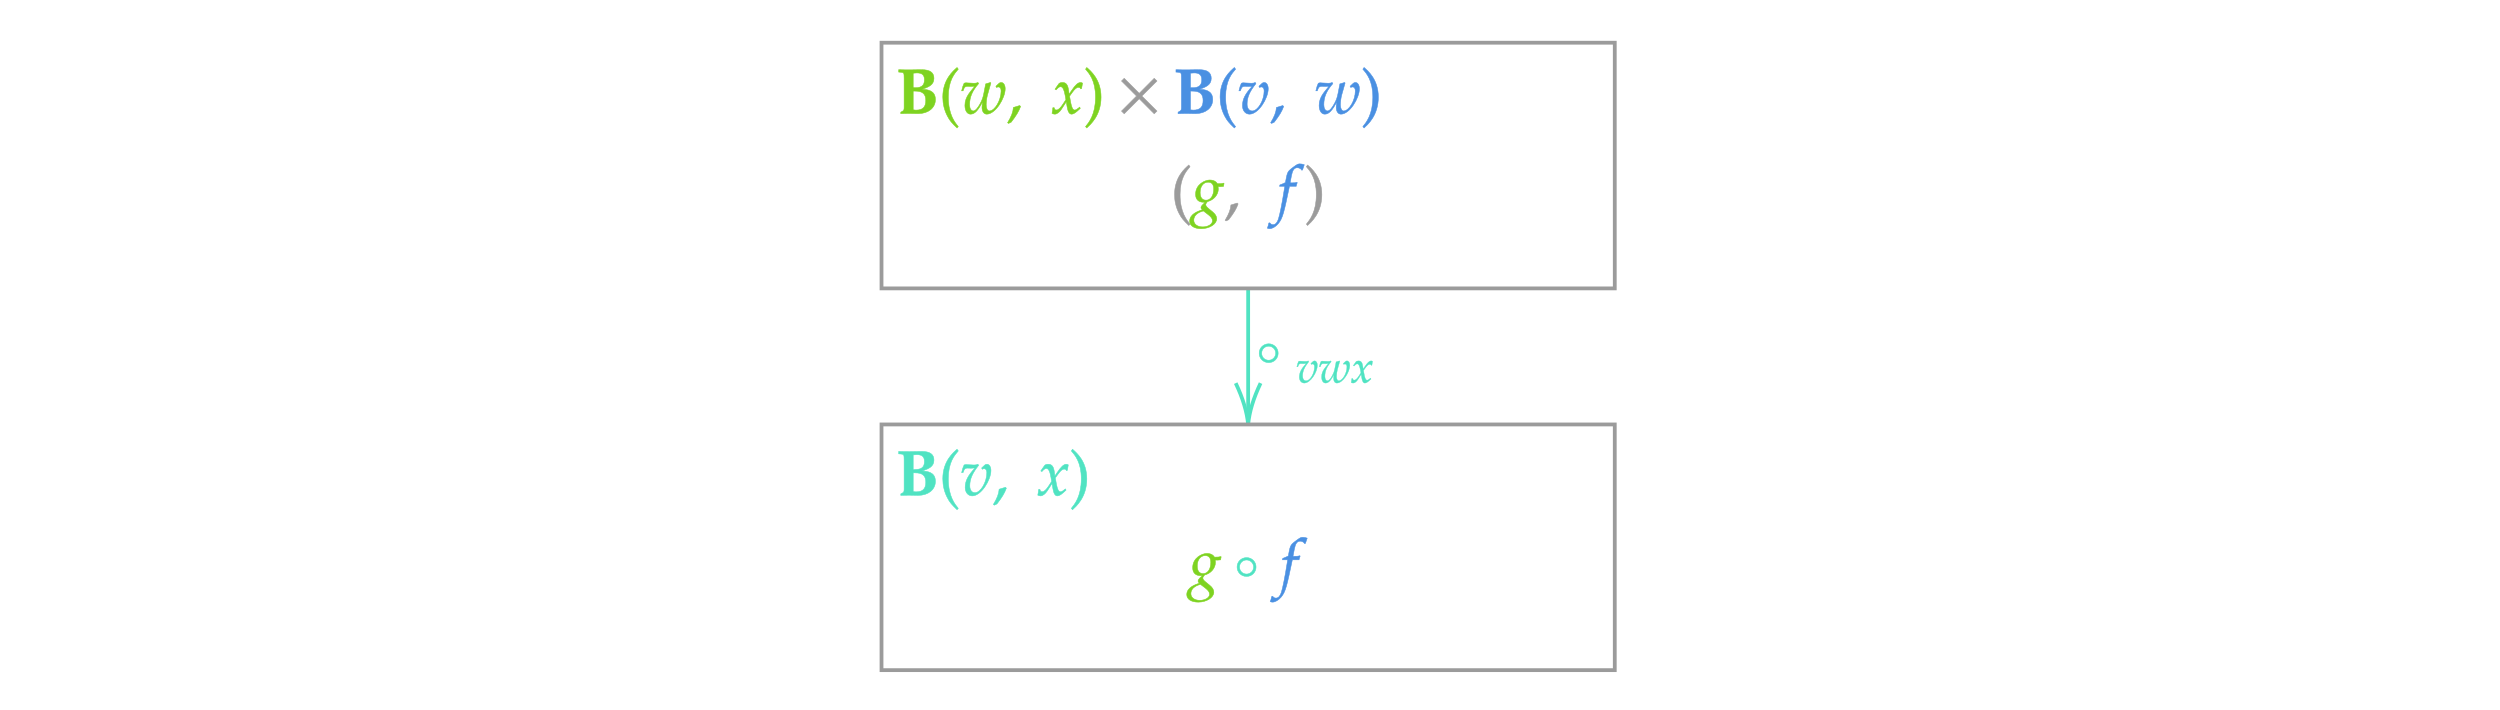
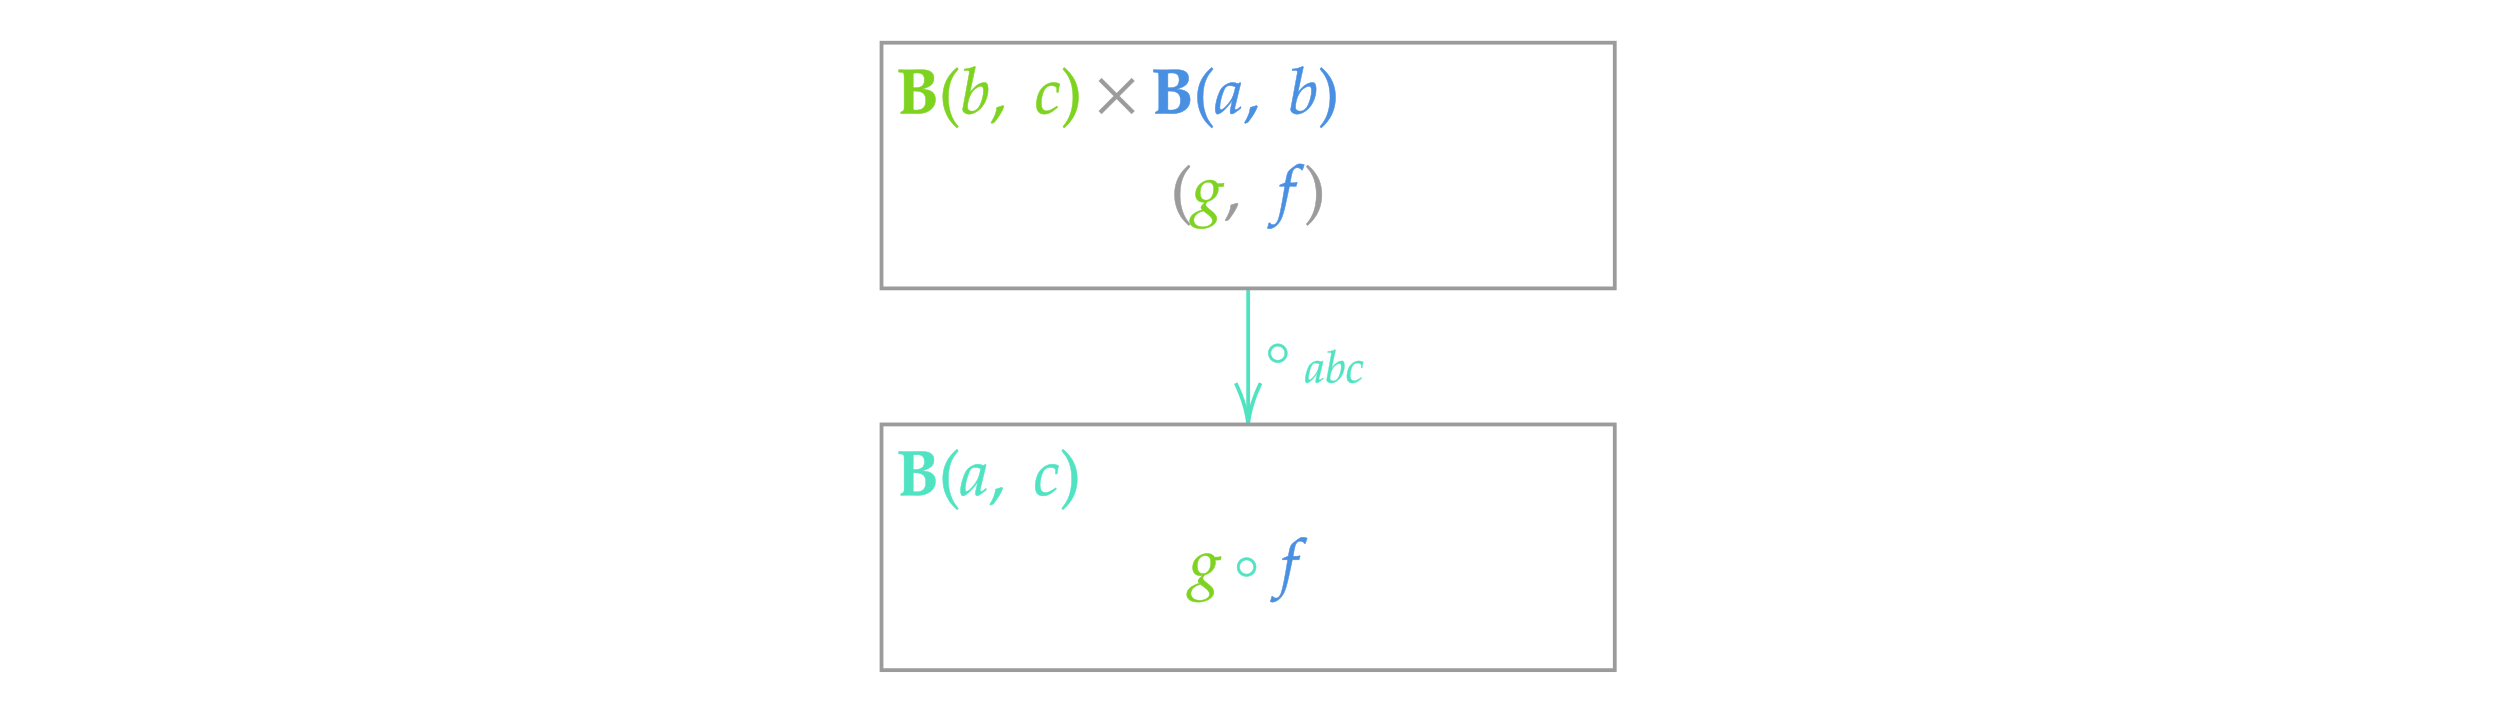
<svg xmlns="http://www.w3.org/2000/svg" x="0" y="0" width="661.433" height="187.767" style="         width:661.433px;         height:187.767px;         background: transparent;         fill: none; ">
  <svg class="role-diagram-draw-area">
    <g class="shapes-region" style="stroke: black; fill: none;">
      <g />
    </g>
    <g>
      <g class="connection-group">
        <g class="arrow-line">
          <path class="connection real" stroke-dasharray="" d="  M330.23,76.3 L330.23,110.3" style="stroke: rgb(80, 227, 194); stroke-opacity: 1; stroke-width: 1px; fill: none; fill-opacity: 1;" />
          <g stroke="rgb(80,227,194)" stroke-opacity="1" transform="matrix(-1.8369701987210297e-16,-1,1,-1.8369701987210297e-16,330.225,112.3)" style="stroke: rgb(80, 227, 194); stroke-width: 1px;">
            <path d=" M10.93,-3.29 Q4.96,-0.45 0,0 Q4.96,0.45 10.93,3.29" />
          </g>
        </g>
      </g>
    </g>
    <g>
      <g>
        <rect rx="0" ry="0" x="233.225" y="11.3" width="194" height="65" style="stroke: rgb(155, 155, 155); stroke-opacity: 1; stroke-width: 1px; fill: none; fill-opacity: 1;" />
      </g>
      <g>
        <rect rx="0" ry="0" x="233.225" y="112.3" width="194" height="65" style="stroke: rgb(155, 155, 155); stroke-opacity: 1; stroke-width: 1px; fill: none; fill-opacity: 1;" />
      </g>
    </g>
    <g />
  </svg>
  <svg width="660" height="186.333" style="width:660px;height:186.333px;font-family:Asana-Math, Asana;background:transparent;">
    <g>
      <g>
        <g>
          <g transform="matrix(1,0,0,1,309.7333,56)">
            <path transform="matrix(0.017,0,0,-0.017,0,0)" d="M146 266C146 526 243 632 301 700L282 726C225 675 60 542 60 266C60 159 85 58 133 -32C168 -99 200 -138 282 -215L301 -194C255 -137 146 -15 146 266Z" stroke="rgb(155,155,155)" stroke-opacity="1" stroke-width="8" fill="rgb(155,155,155)" fill-opacity="1" />
          </g>
        </g>
        <g>
          <g transform="matrix(1,0,0,1,315.3833,55.81665)">
            <path transform="matrix(0.017,0,0,-0.017,0,0)" d="M275 482C208 482 55 419 55 259C55 182 100 136 177 136C185 136 196 136 207 137L166 99C150 84 139 66 139 52C139 42 146 31 160 19C91 -4 -37 -48 -37 -159C-37 -230 33 -276 142 -276C271 -276 384 -204 384 -121C384 -85 363 -49 320 -14L260 35C226 62 213 81 213 100C213 114 228 128 240 146C338 170 409 253 409 342C409 357 406 376 405 380C422 378 430 378 439 378C456 378 466 379 489 382L498 427L495 433C467 426 447 424 393 424C393 425 369 482 275 482ZM176 1L253 -58C299 -94 318 -121 318 -154C318 -206 249 -248 166 -248C84 -248 27 -206 27 -145C27 -43 137 -11 176 1ZM250 448C308 448 337 412 337 341C337 238 289 168 219 168C158 168 126 209 126 288C126 383 177 448 250 448Z" stroke="rgb(126,211,33)" stroke-opacity="1" stroke-width="8" fill="rgb(126,211,33)" fill-opacity="1" />
          </g>
        </g>
        <g>
          <g transform="matrix(1,0,0,1,323.8666,55.81665)">
            <path transform="matrix(0.017,0,0,-0.017,0,0)" d="M204 123C177 114 159 108 106 93C99 17 74 -48 16 -144L30 -155L71 -136C152 -31 190 32 218 109Z" stroke="rgb(155,155,155)" stroke-opacity="1" stroke-width="8" fill="rgb(155,155,155)" fill-opacity="1" />
          </g>
        </g>
        <g>
          <g transform="matrix(1,0,0,1,331.5,55.81665)">
            <path transform="matrix(0.017,0,0,-0.017,0,0)" d="" stroke="rgb(155,155,155)" stroke-opacity="1" stroke-width="8" fill="rgb(155,155,155)" fill-opacity="1" />
          </g>
        </g>
        <g>
          <g transform="matrix(1,0,0,1,335.7333,55.81665)">
            <path transform="matrix(0.017,0,0,-0.017,0,0)" d="M345 437L329 437L350 549C366 635 394 673 440 673C470 673 497 658 512 634L522 638C527 654 537 685 545 705L550 720C534 727 503 733 480 733C469 733 453 730 445 726C421 715 339 654 316 630C294 608 282 578 271 521L256 442C215 422 195 414 170 405L165 383L246 383L237 327C207 132 170 -54 148 -123C130 -182 100 -213 64 -213C41 -213 30 -206 12 -184L-2 -188C-6 -211 -20 -259 -25 -268C-16 -273 -1 -276 10 -276C51 -276 105 -245 144 -198C215 -114 235 -18 319 383L423 383C427 402 434 425 440 439L436 446C407 439 408 437 345 437Z" stroke="rgb(74,144,226)" stroke-opacity="1" stroke-width="8" fill="rgb(74,144,226)" fill-opacity="1" />
          </g>
        </g>
        <g>
          <g transform="matrix(1,0,0,1,345.0833,56)">
            <path transform="matrix(0.017,0,0,-0.017,0,0)" d="M51 726L32 700C87 636 187 526 187 266C187 -10 83 -131 32 -194L51 -215C104 -165 273 -23 273 265C273 542 108 675 51 726Z" stroke="rgb(155,155,155)" stroke-opacity="1" stroke-width="8" fill="rgb(155,155,155)" fill-opacity="1" />
          </g>
        </g>
      </g>
    </g>
    <g>
      <g>
        <g>
          <g transform="matrix(1,0,0,1,314.6166,154.6166)">
            <path transform="matrix(0.017,0,0,-0.017,0,0)" d="M275 482C208 482 55 419 55 259C55 182 100 136 177 136C185 136 196 136 207 137L166 99C150 84 139 66 139 52C139 42 146 31 160 19C91 -4 -37 -48 -37 -159C-37 -230 33 -276 142 -276C271 -276 384 -204 384 -121C384 -85 363 -49 320 -14L260 35C226 62 213 81 213 100C213 114 228 128 240 146C338 170 409 253 409 342C409 357 406 376 405 380C422 378 430 378 439 378C456 378 466 379 489 382L498 427L495 433C467 426 447 424 393 424C393 425 369 482 275 482ZM176 1L253 -58C299 -94 318 -121 318 -154C318 -206 249 -248 166 -248C84 -248 27 -206 27 -145C27 -43 137 -11 176 1ZM250 448C308 448 337 412 337 341C337 238 289 168 219 168C158 168 126 209 126 288C126 383 177 448 250 448Z" stroke="rgb(126,211,33)" stroke-opacity="1" stroke-width="8" fill="rgb(126,211,33)" fill-opacity="1" />
          </g>
        </g>
        <g>
          <g transform="matrix(1,0,0,1,326.5,154.6166)">
            <path transform="matrix(0.017,0,0,-0.017,0,0)" d="M342 271C342 352 277 417 195 417C112 417 47 352 47 271C47 188 112 124 195 124C277 124 342 188 342 271ZM304 271C304 209 254 161 195 161C133 161 85 209 85 271C85 331 133 380 195 380C254 380 304 331 304 271Z" stroke="rgb(80,227,194)" stroke-opacity="1" stroke-width="8" fill="rgb(80,227,194)" fill-opacity="1" />
          </g>
        </g>
        <g>
          <g transform="matrix(1,0,0,1,336.5,154.6166)">
            <path transform="matrix(0.017,0,0,-0.017,0,0)" d="M345 437L329 437L350 549C366 635 394 673 440 673C470 673 497 658 512 634L522 638C527 654 537 685 545 705L550 720C534 727 503 733 480 733C469 733 453 730 445 726C421 715 339 654 316 630C294 608 282 578 271 521L256 442C215 422 195 414 170 405L165 383L246 383L237 327C207 132 170 -54 148 -123C130 -182 100 -213 64 -213C41 -213 30 -206 12 -184L-2 -188C-6 -211 -20 -259 -25 -268C-16 -273 -1 -276 10 -276C51 -276 105 -245 144 -198C215 -114 235 -18 319 383L423 383C427 402 434 425 440 439L436 446C407 439 408 437 345 437Z" stroke="rgb(74,144,226)" stroke-opacity="1" stroke-width="8" fill="rgb(74,144,226)" fill-opacity="1" />
          </g>
        </g>
      </g>
    </g>
    <g>
      <g>
        <g>
          <g transform="matrix(1,0,0,1,237.1,30.01666)">
            <path transform="matrix(0.017,0,0,-0.017,0,0)" d="M406 377C497 409 588 440 588 546C588 637 526 681 399 681L316 680C292 679 223 678 207 678C193 678 164 678 118 679L39 681L39 644L76 641C121 637 124 631 124 543L124 95C124 61 119 46 104 38L72 20L72 -3C144 -1 170 0 198 0C237 0 340 -3 340 -3C500 -3 611 87 611 216C611 365 475 372 406 377ZM265 348L295 348C411 348 461 304 461 202C461 98 414 52 308 52C293 52 282 53 265 56ZM265 627C289 630 304 631 323 631C404 631 440 598 440 524C440 437 396 400 295 400L265 400Z" stroke="rgb(126,211,33)" stroke-opacity="1" stroke-width="8" fill="rgb(126,211,33)" fill-opacity="1" />
          </g>
        </g>
        <g>
          <g transform="matrix(1,0,0,1,248.4166,30.19998)">
            <path transform="matrix(0.017,0,0,-0.017,0,0)" d="M146 266C146 526 243 632 301 700L282 726C225 675 60 542 60 266C60 159 85 58 133 -32C168 -99 200 -138 282 -215L301 -194C255 -137 146 -15 146 266Z" stroke="rgb(126,211,33)" stroke-opacity="1" stroke-width="8" fill="rgb(126,211,33)" fill-opacity="1" />
          </g>
        </g>
        <g>
          <g transform="matrix(1,0,0,1,254.0667,30.01666)">
-             <path transform="matrix(0.017,0,0,-0.017,0,0)" d="M167 420C188 420 201 421 226 424C171 350 72 266 72 126C72 44 107 -11 160 -11C224 -11 276 44 350 187C341 143 338 118 338 95C338 32 367 -11 412 -11C546 -11 699 238 699 384C699 441 673 482 637 482C624 482 612 478 604 470L554 423L565 404C574 410 583 413 592 413C619 413 635 390 635 350C635 205 538 39 453 39C424 39 403 79 403 134C403 181 412 247 424 290L476 474L469 482L395 460L366 311C354 249 340 209 311 155C271 80 233 39 203 39C168 39 145 78 145 136C145 255 186 352 285 464L275 482C255 473 242 470 214 470C186 470 144 472 115 475L103 476C97 477 92 477 91 477C79 477 70 475 59 470C45 443 34 407 21 352L43 352L60 394C67 411 87 422 111 422C145 422 128 420 167 420Z" stroke="rgb(126,211,33)" stroke-opacity="1" stroke-width="8" fill="rgb(126,211,33)" fill-opacity="1" />
-           </g>
-         </g>
-         <g>
-           <g transform="matrix(1,0,0,1,266.3167,30.01666)">
+             <path transform="matrix(0.017,0,0,-0.017,0,0)" d="M235 722L223 733C171 707 135 698 63 691L59 670L107 670C131 670 141 663 141 646C141 639 140 628 139 622L38 71C37 68 37 64 37 61C37 22 85 -11 140 -11C177 -11 228 8 271 39C367 107 433 244 433 376C433 414 424 453 412 468C405 477 392 482 377 482C353 482 323 474 295 460C244 433 211 403 149 324ZM322 424C348 424 361 401 361 352C361 288 340 202 310 137C277 68 237 36 183 36C137 36 112 59 112 101C112 135 127 276 208 361C241 395 293 424 322 424Z" stroke="rgb(126,211,33)" stroke-opacity="1" stroke-width="8" fill="rgb(126,211,33)" fill-opacity="1" />
+           </g>
+         </g>
+         <g>
+           <g transform="matrix(1,0,0,1,261.9166,30.01666)">
            <path transform="matrix(0.017,0,0,-0.017,0,0)" d="M204 123C177 114 159 108 106 93C99 17 74 -48 16 -144L30 -155L71 -136C152 -31 190 32 218 109Z" stroke="rgb(126,211,33)" stroke-opacity="1" stroke-width="8" fill="rgb(126,211,33)" fill-opacity="1" />
          </g>
        </g>
        <g>
-           <g transform="matrix(1,0,0,1,273.95,30.01666)">
-             <path transform="matrix(0.017,0,0,-0.017,0,0)" d="M258 1C273 -7 289 -11 301 -11C334 -11 373 18 404 65L480 182L491 113C504 28 527 -11 563 -11C585 -11 617 6 649 35L698 79L689 98C653 68 628 53 612 53C597 53 584 63 574 83C565 102 554 139 549 168L531 269L566 318C613 383 640 406 671 406C687 406 699 398 704 383L718 387L733 472C721 479 712 482 703 482C663 482 623 446 561 354L524 299L518 347C506 446 479 482 420 482C394 482 372 474 363 461L305 378L322 368C352 402 372 416 391 416C424 416 446 375 463 277L474 215L434 153C391 86 357 54 329 54C314 54 303 58 301 63L290 91L270 88C270 53 262 27 258 1Z" stroke="rgb(126,211,33)" stroke-opacity="1" stroke-width="8" fill="rgb(126,211,33)" fill-opacity="1" />
-           </g>
-         </g>
-         <g>
-           <g transform="matrix(1,0,0,1,286.6666,30.19998)">
+           <g transform="matrix(1,0,0,1,269.55,30.01666)">
+             <path transform="matrix(0.017,0,0,-0.017,0,0)" d="M591 330L614 330C622 395 629 432 638 458C614 473 579 482 542 482C497 483 424 463 367 400C313 352 274 241 274 136C274 40 316 -11 396 -11C450 -11 498 9 553 54L603 95L595 115L580 105C508 57 470 40 435 40C379 40 350 80 350 159C350 267 385 371 434 409C455 425 479 433 510 433C555 433 591 414 591 390Z" stroke="rgb(126,211,33)" stroke-opacity="1" stroke-width="8" fill="rgb(126,211,33)" fill-opacity="1" />
+           </g>
+         </g>
+         <g>
+           <g transform="matrix(1,0,0,1,280.6833,30.19998)">
            <path transform="matrix(0.017,0,0,-0.017,0,0)" d="M51 726L32 700C87 636 187 526 187 266C187 -10 83 -131 32 -194L51 -215C104 -165 273 -23 273 265C273 542 108 675 51 726Z" stroke="rgb(126,211,33)" stroke-opacity="1" stroke-width="8" fill="rgb(126,211,33)" fill-opacity="1" />
          </g>
        </g>
        <g>
-           <g transform="matrix(1,0,0,1,295.7167,30.01666)">
+           <g transform="matrix(1,0,0,1,289.7333,30.01666)">
            <path transform="matrix(0.017,0,0,-0.017,0,0)" d="M611 37L376 271L611 505L568 547L335 313L101 547L59 505L293 271L59 37L101 -5L335 229L568 -5Z" stroke="rgb(155,155,155)" stroke-opacity="1" stroke-width="8" fill="rgb(155,155,155)" fill-opacity="1" />
          </g>
        </g>
        <g>
-           <g transform="matrix(1,0,0,1,310.4667,30.01666)">
+           <g transform="matrix(1,0,0,1,304.4833,30.01666)">
            <path transform="matrix(0.017,0,0,-0.017,0,0)" d="M406 377C497 409 588 440 588 546C588 637 526 681 399 681L316 680C292 679 223 678 207 678C193 678 164 678 118 679L39 681L39 644L76 641C121 637 124 631 124 543L124 95C124 61 119 46 104 38L72 20L72 -3C144 -1 170 0 198 0C237 0 340 -3 340 -3C500 -3 611 87 611 216C611 365 475 372 406 377ZM265 348L295 348C411 348 461 304 461 202C461 98 414 52 308 52C293 52 282 53 265 56ZM265 627C289 630 304 631 323 631C404 631 440 598 440 524C440 437 396 400 295 400L265 400Z" stroke="rgb(74,144,226)" stroke-opacity="1" stroke-width="8" fill="rgb(74,144,226)" fill-opacity="1" />
          </g>
        </g>
        <g>
-           <g transform="matrix(1,0,0,1,321.7833,30.19998)">
+           <g transform="matrix(1,0,0,1,315.8,30.19998)">
            <path transform="matrix(0.017,0,0,-0.017,0,0)" d="M146 266C146 526 243 632 301 700L282 726C225 675 60 542 60 266C60 159 85 58 133 -32C168 -99 200 -138 282 -215L301 -194C255 -137 146 -15 146 266Z" stroke="rgb(74,144,226)" stroke-opacity="1" stroke-width="8" fill="rgb(74,144,226)" fill-opacity="1" />
          </g>
        </g>
        <g>
-           <g transform="matrix(1,0,0,1,327.4333,30.01666)">
-             <path transform="matrix(0.017,0,0,-0.017,0,0)" d="M166 420C187 420 203 421 229 424C118 304 76 221 76 121C76 44 122 -11 186 -11C324 -11 477 236 477 384C477 441 451 482 415 482C402 482 390 478 382 470L332 423L343 404C352 410 361 413 370 413C397 413 413 390 413 350C413 202 316 39 228 39C179 39 148 81 148 146C148 251 187 342 285 464L275 482C255 473 242 470 214 470C186 470 144 472 115 475L103 476C97 477 92 477 91 477C79 477 70 475 59 470C45 443 34 407 21 352L43 352L60 394C67 411 87 422 111 422C144 422 128 420 166 420Z" stroke="rgb(74,144,226)" stroke-opacity="1" stroke-width="8" fill="rgb(74,144,226)" fill-opacity="1" />
-           </g>
-         </g>
-         <g>
-           <g transform="matrix(1,0,0,1,335.9166,30.01666)">
+           <g transform="matrix(1,0,0,1,321.45,30.01666)">
+             <path transform="matrix(0.017,0,0,-0.017,0,0)" d="M271 204L242 77C238 60 236 42 236 26C236 4 245 -9 260 -9C283 -9 324 17 406 85L399 106C375 86 346 59 324 59C315 59 309 68 309 82C309 87 309 90 310 93L402 472L392 481L359 463C318 478 301 482 274 482C246 482 226 477 199 464C137 433 104 403 79 354C35 265 4 145 4 67C4 23 19 -11 38 -11C75 -11 155 41 271 204ZM319 414C297 305 278 253 244 201C187 117 126 59 94 59C82 59 76 72 76 99C76 163 104 280 139 360C163 415 186 433 234 433C257 433 275 429 319 414Z" stroke="rgb(74,144,226)" stroke-opacity="1" stroke-width="8" fill="rgb(74,144,226)" fill-opacity="1" />
+           </g>
+         </g>
+         <g>
+           <g transform="matrix(1,0,0,1,328.9833,30.01666)">
            <path transform="matrix(0.017,0,0,-0.017,0,0)" d="M204 123C177 114 159 108 106 93C99 17 74 -48 16 -144L30 -155L71 -136C152 -31 190 32 218 109Z" stroke="rgb(74,144,226)" stroke-opacity="1" stroke-width="8" fill="rgb(74,144,226)" fill-opacity="1" />
          </g>
        </g>
        <g>
-           <g transform="matrix(1,0,0,1,343.55,30.01666)">
-             <path transform="matrix(0.017,0,0,-0.017,0,0)" d="M416 420C437 420 450 421 475 424C420 350 321 266 321 126C321 44 356 -11 409 -11C473 -11 525 44 599 187C590 143 587 118 587 95C587 32 616 -11 661 -11C795 -11 948 238 948 384C948 441 922 482 886 482C873 482 861 478 853 470L803 423L814 404C823 410 832 413 841 413C868 413 884 390 884 350C884 205 787 39 702 39C673 39 652 79 652 134C652 181 661 247 673 290L725 474L718 482L644 460L615 311C603 249 589 209 560 155C520 80 482 39 452 39C417 39 394 78 394 136C394 255 435 352 534 464L524 482C504 473 491 470 463 470C435 470 393 472 364 475L352 476C346 477 341 477 340 477C328 477 319 475 308 470C294 443 283 407 270 352L292 352L309 394C316 411 336 422 360 422C394 422 377 420 416 420Z" stroke="rgb(74,144,226)" stroke-opacity="1" stroke-width="8" fill="rgb(74,144,226)" fill-opacity="1" />
-           </g>
-         </g>
-         <g>
-           <g transform="matrix(1,0,0,1,360.0333,30.19998)">
+           <g transform="matrix(1,0,0,1,336.6166,30.01666)">
+             <path transform="matrix(0.017,0,0,-0.017,0,0)" d="M484 722L472 733C420 707 384 698 312 691L308 670L356 670C380 670 390 663 390 646C390 639 389 628 388 622L287 71C286 68 286 64 286 61C286 22 334 -11 389 -11C426 -11 477 8 520 39C616 107 682 244 682 376C682 414 673 453 661 468C654 477 641 482 626 482C602 482 572 474 544 460C493 433 460 403 398 324ZM571 424C597 424 610 401 610 352C610 288 589 202 559 137C526 68 486 36 432 36C386 36 361 59 361 101C361 135 376 276 457 361C490 395 542 424 571 424Z" stroke="rgb(74,144,226)" stroke-opacity="1" stroke-width="8" fill="rgb(74,144,226)" fill-opacity="1" />
+           </g>
+         </g>
+         <g>
+           <g transform="matrix(1,0,0,1,348.7,30.19998)">
            <path transform="matrix(0.017,0,0,-0.017,0,0)" d="M51 726L32 700C87 636 187 526 187 266C187 -10 83 -131 32 -194L51 -215C104 -165 273 -23 273 265C273 542 108 675 51 726Z" stroke="rgb(74,144,226)" stroke-opacity="1" stroke-width="8" fill="rgb(74,144,226)" fill-opacity="1" />
          </g>
        </g>
      </g>
      <g />
      <g>
        <g>
          <g transform="matrix(1,0,0,1,237.1,70.81665)">
            <path transform="matrix(0.017,0,0,-0.017,0,0)" d="" stroke="rgb(155,155,155)" stroke-opacity="1" stroke-width="8" fill="rgb(155,155,155)" fill-opacity="1" />
          </g>
        </g>
      </g>
    </g>
    <g>
      <g>
        <g>
          <g transform="matrix(1,0,0,1,237.1,131.0167)">
            <path transform="matrix(0.017,0,0,-0.017,0,0)" d="M406 377C497 409 588 440 588 546C588 637 526 681 399 681L316 680C292 679 223 678 207 678C193 678 164 678 118 679L39 681L39 644L76 641C121 637 124 631 124 543L124 95C124 61 119 46 104 38L72 20L72 -3C144 -1 170 0 198 0C237 0 340 -3 340 -3C500 -3 611 87 611 216C611 365 475 372 406 377ZM265 348L295 348C411 348 461 304 461 202C461 98 414 52 308 52C293 52 282 53 265 56ZM265 627C289 630 304 631 323 631C404 631 440 598 440 524C440 437 396 400 295 400L265 400Z" stroke="rgb(80,227,194)" stroke-opacity="1" stroke-width="8" fill="rgb(80,227,194)" fill-opacity="1" />
          </g>
        </g>
        <g>
          <g transform="matrix(1,0,0,1,248.4166,131.2)">
            <path transform="matrix(0.017,0,0,-0.017,0,0)" d="M146 266C146 526 243 632 301 700L282 726C225 675 60 542 60 266C60 159 85 58 133 -32C168 -99 200 -138 282 -215L301 -194C255 -137 146 -15 146 266Z" stroke="rgb(80,227,194)" stroke-opacity="1" stroke-width="8" fill="rgb(80,227,194)" fill-opacity="1" />
          </g>
        </g>
        <g>
          <g transform="matrix(1,0,0,1,254.0667,131.0167)">
-             <path transform="matrix(0.017,0,0,-0.017,0,0)" d="M166 420C187 420 203 421 229 424C118 304 76 221 76 121C76 44 122 -11 186 -11C324 -11 477 236 477 384C477 441 451 482 415 482C402 482 390 478 382 470L332 423L343 404C352 410 361 413 370 413C397 413 413 390 413 350C413 202 316 39 228 39C179 39 148 81 148 146C148 251 187 342 285 464L275 482C255 473 242 470 214 470C186 470 144 472 115 475L103 476C97 477 92 477 91 477C79 477 70 475 59 470C45 443 34 407 21 352L43 352L60 394C67 411 87 422 111 422C144 422 128 420 166 420Z" stroke="rgb(80,227,194)" stroke-opacity="1" stroke-width="8" fill="rgb(80,227,194)" fill-opacity="1" />
-           </g>
-         </g>
-         <g>
-           <g transform="matrix(1,0,0,1,262.55,131.0167)">
+             <path transform="matrix(0.017,0,0,-0.017,0,0)" d="M271 204L242 77C238 60 236 42 236 26C236 4 245 -9 260 -9C283 -9 324 17 406 85L399 106C375 86 346 59 324 59C315 59 309 68 309 82C309 87 309 90 310 93L402 472L392 481L359 463C318 478 301 482 274 482C246 482 226 477 199 464C137 433 104 403 79 354C35 265 4 145 4 67C4 23 19 -11 38 -11C75 -11 155 41 271 204ZM319 414C297 305 278 253 244 201C187 117 126 59 94 59C82 59 76 72 76 99C76 163 104 280 139 360C163 415 186 433 234 433C257 433 275 429 319 414Z" stroke="rgb(80,227,194)" stroke-opacity="1" stroke-width="8" fill="rgb(80,227,194)" fill-opacity="1" />
+           </g>
+         </g>
+         <g>
+           <g transform="matrix(1,0,0,1,261.6,131.0167)">
            <path transform="matrix(0.017,0,0,-0.017,0,0)" d="M204 123C177 114 159 108 106 93C99 17 74 -48 16 -144L30 -155L71 -136C152 -31 190 32 218 109Z" stroke="rgb(80,227,194)" stroke-opacity="1" stroke-width="8" fill="rgb(80,227,194)" fill-opacity="1" />
          </g>
        </g>
        <g>
-           <g transform="matrix(1,0,0,1,270.1833,131.0167)">
-             <path transform="matrix(0.017,0,0,-0.017,0,0)" d="M258 1C273 -7 289 -11 301 -11C334 -11 373 18 404 65L480 182L491 113C504 28 527 -11 563 -11C585 -11 617 6 649 35L698 79L689 98C653 68 628 53 612 53C597 53 584 63 574 83C565 102 554 139 549 168L531 269L566 318C613 383 640 406 671 406C687 406 699 398 704 383L718 387L733 472C721 479 712 482 703 482C663 482 623 446 561 354L524 299L518 347C506 446 479 482 420 482C394 482 372 474 363 461L305 378L322 368C352 402 372 416 391 416C424 416 446 375 463 277L474 215L434 153C391 86 357 54 329 54C314 54 303 58 301 63L290 91L270 88C270 53 262 27 258 1Z" stroke="rgb(80,227,194)" stroke-opacity="1" stroke-width="8" fill="rgb(80,227,194)" fill-opacity="1" />
-           </g>
-         </g>
-         <g>
-           <g transform="matrix(1,0,0,1,282.9,131.2)">
+           <g transform="matrix(1,0,0,1,269.2333,131.0167)">
+             <path transform="matrix(0.017,0,0,-0.017,0,0)" d="M591 330L614 330C622 395 629 432 638 458C614 473 579 482 542 482C497 483 424 463 367 400C313 352 274 241 274 136C274 40 316 -11 396 -11C450 -11 498 9 553 54L603 95L595 115L580 105C508 57 470 40 435 40C379 40 350 80 350 159C350 267 385 371 434 409C455 425 479 433 510 433C555 433 591 414 591 390Z" stroke="rgb(80,227,194)" stroke-opacity="1" stroke-width="8" fill="rgb(80,227,194)" fill-opacity="1" />
+           </g>
+         </g>
+         <g>
+           <g transform="matrix(1,0,0,1,280.3666,131.2)">
            <path transform="matrix(0.017,0,0,-0.017,0,0)" d="M51 726L32 700C87 636 187 526 187 266C187 -10 83 -131 32 -194L51 -215C104 -165 273 -23 273 265C273 542 108 675 51 726Z" stroke="rgb(80,227,194)" stroke-opacity="1" stroke-width="8" fill="rgb(80,227,194)" fill-opacity="1" />
          </g>
        </g>
      </g>
      <g />
      <g>
        <g>
          <g transform="matrix(1,0,0,1,237.1,171.8167)">
            <path transform="matrix(0.017,0,0,-0.017,0,0)" d="" stroke="rgb(80,227,194)" stroke-opacity="1" stroke-width="8" fill="rgb(80,227,194)" fill-opacity="1" />
          </g>
        </g>
      </g>
    </g>
    <g>
      <g>
        <g>
-           <g transform="matrix(1,0,0,1,332.35,98.04999)">
+           <g transform="matrix(1,0,0,1,334.7667,98.04999)">
            <path transform="matrix(0.017,0,0,-0.017,0,0)" d="M342 271C342 352 277 417 195 417C112 417 47 352 47 271C47 188 112 124 195 124C277 124 342 188 342 271ZM304 271C304 209 254 161 195 161C133 161 85 209 85 271C85 331 133 380 195 380C254 380 304 331 304 271Z" stroke="rgb(80,227,194)" stroke-opacity="1" stroke-width="8" fill="rgb(80,227,194)" fill-opacity="1" />
          </g>
        </g>
        <g>
          <g>
            <g>
              <g>
-                 <g transform="matrix(1,0,0,1,342.8666,101.2167)">
-                   <path transform="matrix(0.0119,0,0,-0.0119,0,0)" d="M166 420C187 420 203 421 229 424C118 304 76 221 76 121C76 44 122 -11 186 -11C324 -11 477 236 477 384C477 441 451 482 415 482C402 482 390 478 382 470L332 423L343 404C352 410 361 413 370 413C397 413 413 390 413 350C413 202 316 39 228 39C179 39 148 81 148 146C148 251 187 342 285 464L275 482C255 473 242 470 214 470C186 470 144 472 115 475L103 476C97 477 92 477 91 477C79 477 70 475 59 470C45 443 34 407 21 352L43 352L60 394C67 411 87 422 111 422C144 422 128 420 166 420ZM666 420C687 420 700 421 725 424C670 350 571 266 571 126C571 44 606 -11 659 -11C723 -11 775 44 849 187C840 143 837 118 837 95C837 32 866 -11 911 -11C1045 -11 1198 238 1198 384C1198 441 1172 482 1136 482C1123 482 1111 478 1103 470L1053 423L1064 404C1073 410 1082 413 1091 413C1118 413 1134 390 1134 350C1134 205 1037 39 952 39C923 39 902 79 902 134C902 181 911 247 923 290L975 474L968 482L894 460L865 311C853 249 839 209 810 155C770 80 732 39 702 39C667 39 644 78 644 136C644 255 685 352 784 464L774 482C754 473 741 470 713 470C685 470 643 472 614 475L602 476C596 477 591 477 590 477C578 477 569 475 558 470C544 443 533 407 520 352L542 352L559 394C566 411 586 422 610 422C644 422 627 420 666 420ZM1229 1C1244 -7 1260 -11 1272 -11C1305 -11 1344 18 1375 65L1451 182L1462 113C1475 28 1498 -11 1534 -11C1556 -11 1588 6 1620 35L1669 79L1660 98C1624 68 1599 53 1583 53C1568 53 1555 63 1545 83C1536 102 1525 139 1520 168L1502 269L1537 318C1584 383 1611 406 1642 406C1658 406 1670 398 1675 383L1689 387L1704 472C1692 479 1683 482 1674 482C1634 482 1594 446 1532 354L1495 299L1489 347C1477 446 1450 482 1391 482C1365 482 1343 474 1334 461L1276 378L1293 368C1323 402 1343 416 1362 416C1395 416 1417 375 1434 277L1445 215L1405 153C1362 86 1328 54 1300 54C1285 54 1274 58 1272 63L1261 91L1241 88C1241 53 1233 27 1229 1Z" stroke="rgb(80,227,194)" stroke-opacity="1" stroke-width="8" fill="rgb(80,227,194)" fill-opacity="1" />
+                 <g transform="matrix(1,0,0,1,345.2833,101.2167)">
+                   <path transform="matrix(0.0119,0,0,-0.0119,0,0)" d="M271 204L242 77C238 60 236 42 236 26C236 4 245 -9 260 -9C283 -9 324 17 406 85L399 106C375 86 346 59 324 59C315 59 309 68 309 82C309 87 309 90 310 93L402 472L392 481L359 463C318 478 301 482 274 482C246 482 226 477 199 464C137 433 104 403 79 354C35 265 4 145 4 67C4 23 19 -11 38 -11C75 -11 155 41 271 204ZM319 414C297 305 278 253 244 201C187 117 126 59 94 59C82 59 76 72 76 99C76 163 104 280 139 360C163 415 186 433 234 433C257 433 275 429 319 414ZM678 722L666 733C614 707 578 698 506 691L502 670L550 670C574 670 584 663 584 646C584 639 583 628 582 622L481 71C480 68 480 64 480 61C480 22 528 -11 583 -11C620 -11 671 8 714 39C810 107 876 244 876 376C876 414 867 453 855 468C848 477 835 482 820 482C796 482 766 474 738 460C687 433 654 403 592 324ZM765 424C791 424 804 401 804 352C804 288 783 202 753 137C720 68 680 36 626 36C580 36 555 59 555 101C555 135 570 276 651 361C684 395 736 424 765 424ZM1247 330L1270 330C1278 395 1285 432 1294 458C1270 473 1235 482 1198 482C1153 483 1080 463 1023 400C969 352 930 241 930 136C930 40 972 -11 1052 -11C1106 -11 1154 9 1209 54L1259 95L1251 115L1236 105C1164 57 1126 40 1091 40C1035 40 1006 80 1006 159C1006 267 1041 371 1090 409C1111 425 1135 433 1166 433C1211 433 1247 414 1247 390Z" stroke="rgb(80,227,194)" stroke-opacity="1" stroke-width="8" fill="rgb(80,227,194)" fill-opacity="1" />
                </g>
              </g>
            </g>
          </g>
        </g>
      </g>
    </g>
  </svg>
</svg>
